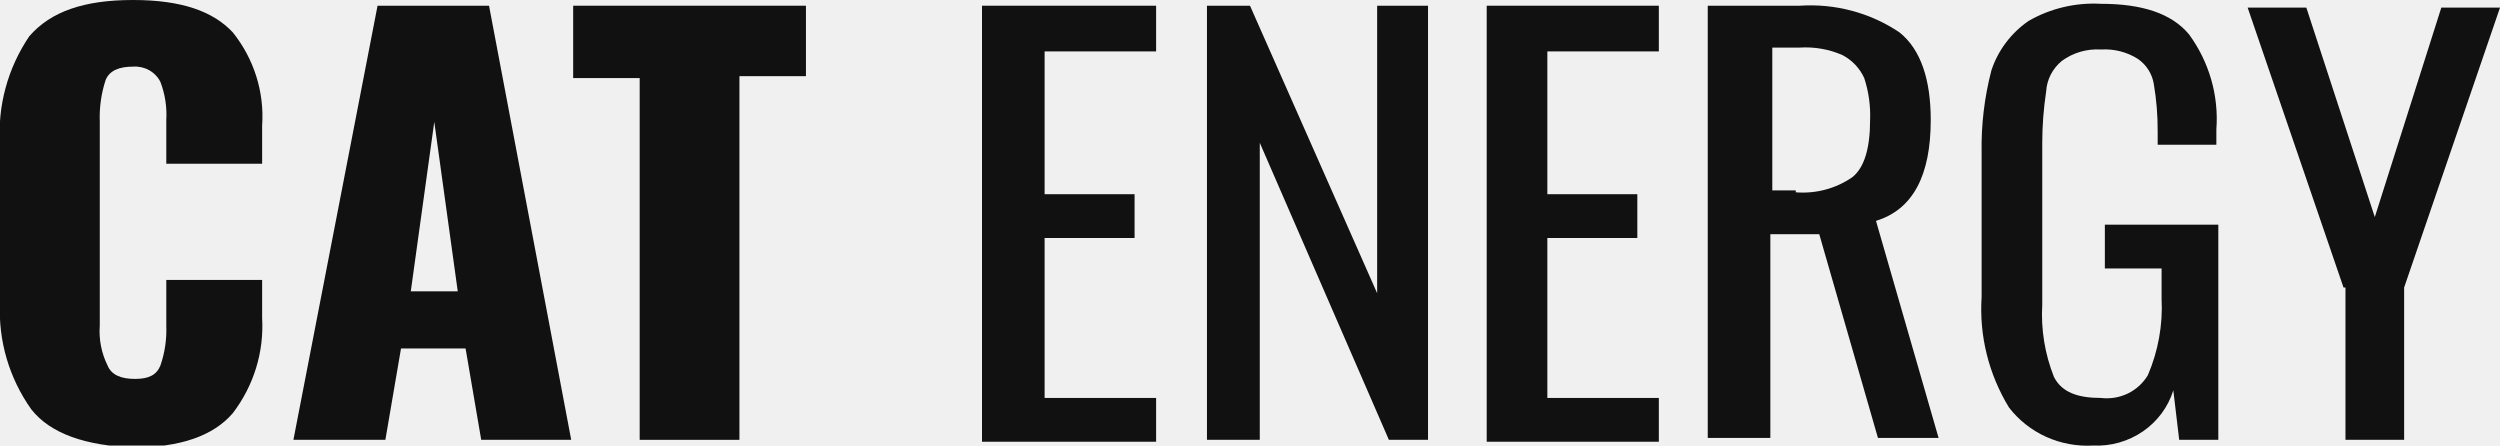
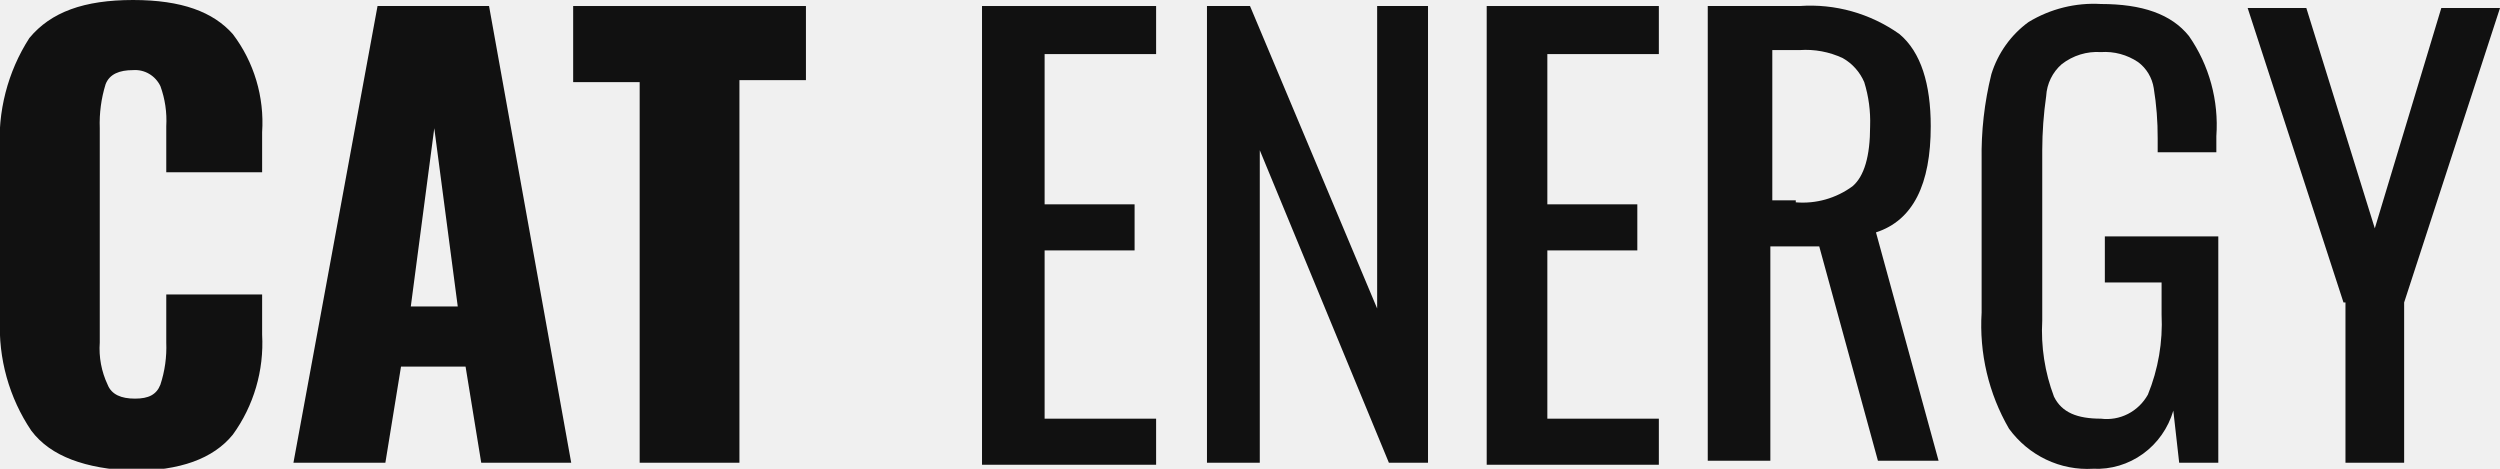
- <svg xmlns="http://www.w3.org/2000/svg" width="101" height="18" viewBox="0 0 101 18" fill="none">
-   <g clip-path="url(#clip0_135_3354)">
-     <path d="M1.264 16.538C0.37 15.276 -0.075 13.763 1.02073e-05 12.231V5.846C-0.108 4.298 0.308 2.757 1.185 1.462C2.055 0.462 3.398 0 5.374 0C7.35 0 8.614 0.462 9.405 1.308C10.263 2.379 10.685 3.721 10.59 5.077V6.615H6.718V4.846C6.749 4.323 6.668 3.799 6.48 3.308C6.38 3.109 6.221 2.945 6.024 2.835C5.827 2.725 5.6 2.676 5.374 2.692C4.821 2.692 4.426 2.846 4.268 3.231C4.089 3.777 4.009 4.35 4.031 4.923V13.154C3.989 13.71 4.098 14.267 4.347 14.769C4.505 15.154 4.9 15.308 5.453 15.308C6.006 15.308 6.322 15.154 6.48 14.769C6.66 14.249 6.74 13.702 6.718 13.154V11.308H10.59V12.846C10.67 14.224 10.251 15.585 9.405 16.692C8.614 17.615 7.271 18.077 5.374 18.077C3.477 18 2.055 17.538 1.264 16.538Z" fill="#111111" />
-     <path d="M15.253 0.231H19.757L23.077 17.769H19.441L18.809 14.077H16.201L15.569 17.769H11.854L15.253 0.231ZM18.493 11.769L17.545 4.923L16.596 11.769H18.493Z" fill="#111111" />
-     <path d="M25.843 3.154H23.156V0.231H32.56V3.077H29.873V17.769H25.843V3.154Z" fill="#111111" />
-     <path d="M39.752 0.231H46.707V2.077H42.202V7.846H45.837V9.615H42.202V16.077H46.707V17.846H39.673V0.231H39.752Z" fill="#111111" />
-     <path d="M48.761 0.231H50.5L55.637 11.846V0.231H57.692V17.769H56.111L50.895 5.769V17.769H48.761V0.231Z" fill="#111111" />
-     <path d="M60.063 0.231H67.017V2.077H62.513V7.846H66.148V9.615H62.513V16.077H67.017V17.846H60.063V0.231Z" fill="#111111" />
-     <path d="M69.072 0.231H72.707C74.138 0.135 75.559 0.514 76.738 1.308C77.607 2 78.002 3.231 78.002 4.846C78.002 7.077 77.291 8.462 75.79 8.923L78.319 17.692H75.869L73.498 9.462H71.522V17.692H68.993V0.231H69.072ZM72.549 7.769C73.364 7.835 74.176 7.617 74.841 7.154C75.315 6.769 75.552 6 75.552 4.846C75.574 4.273 75.494 3.7 75.315 3.154C75.138 2.762 74.832 2.437 74.446 2.231C73.902 1.989 73.304 1.884 72.707 1.923H71.601V7.692H72.549V7.769Z" fill="#111111" />
-     <path d="M81.163 16.462C80.342 15.117 79.956 13.562 80.057 12V6.154C80.038 5.039 80.171 3.927 80.452 2.846C80.717 2.039 81.244 1.337 81.954 0.846C82.836 0.338 83.854 0.097 84.878 0.154C86.537 0.154 87.723 0.538 88.434 1.385C89.252 2.502 89.644 3.862 89.541 5.231V5.846H87.17V5.308C87.173 4.663 87.121 4.02 87.012 3.385C86.945 2.983 86.718 2.623 86.379 2.385C85.935 2.101 85.408 1.966 84.878 2C84.311 1.965 83.75 2.128 83.297 2.462C83.111 2.614 82.96 2.802 82.851 3.013C82.742 3.225 82.679 3.456 82.665 3.692C82.561 4.38 82.508 5.074 82.507 5.769V12.308C82.449 13.304 82.611 14.301 82.981 15.231C83.297 15.846 83.93 16.077 84.878 16.077C85.252 16.122 85.632 16.059 85.97 15.895C86.307 15.73 86.587 15.473 86.775 15.154C87.192 14.181 87.381 13.13 87.328 12.077V10.846H85.036V9.077H89.62V17.769H88.039L87.802 15.769C87.595 16.439 87.163 17.023 86.576 17.427C85.989 17.831 85.28 18.033 84.562 18C83.909 18.037 83.257 17.916 82.663 17.648C82.07 17.379 81.555 16.972 81.163 16.462Z" fill="#111111" />
-     <path d="M94.678 11.615L90.805 0.308H93.176L95.942 8.769L98.629 0.308H101L97.127 11.615V17.769H94.757V11.615H94.678Z" fill="#111111" />
+ <svg xmlns="http://www.w3.org/2000/svg" width="128" height="24" viewBox="0 0 128 24" fill="none">
+   <g clip-path="url(#clip0_77668_331)">
+     <path d="M1.603 22.051C0.468 20.368 -0.095 18.35 3.016e-05 16.308V7.795C-0.137 5.73 0.39 3.677 1.502 1.949C2.604 0.615 4.307 0 6.811 0C9.315 0 10.917 0.615 11.919 1.744C13.006 3.173 13.541 4.962 13.421 6.769V8.821H8.513V6.462C8.553 5.764 8.451 5.065 8.213 4.41C8.086 4.146 7.884 3.926 7.634 3.78C7.385 3.634 7.098 3.568 6.811 3.59C6.11 3.59 5.609 3.795 5.408 4.308C5.182 5.036 5.08 5.8 5.108 6.564V17.538C5.055 18.28 5.193 19.023 5.509 19.692C5.709 20.205 6.21 20.41 6.911 20.41C7.612 20.41 8.013 20.205 8.213 19.692C8.441 18.999 8.542 18.269 8.513 17.538V15.077H13.421V17.128C13.523 18.965 12.991 20.78 11.919 22.256C10.917 23.487 9.214 24.103 6.811 24.103C4.407 24 2.604 23.385 1.603 22.051Z" fill="#111111" />
+     <path d="M19.33 0.308H25.039L29.246 23.692H24.639L23.837 18.769H20.532L19.731 23.692H15.024L19.33 0.308ZM23.437 15.692L22.235 6.564L21.033 15.692H23.437Z" fill="#111111" />
+     <path d="M32.751 4.205H29.346V0.308H41.264V4.103H37.859V23.692H32.751V4.205Z" fill="#111111" />
+     <path d="M50.379 0.308H59.193V2.769H53.484V10.462H58.091V12.821H53.484V21.436H59.193V23.795H50.279V0.308H50.379Z" fill="#111111" />
+     <path d="M61.797 0.308H64L70.51 15.795V0.308H73.114V23.692H71.111L64.501 7.692V23.692H61.797V0.308Z" fill="#111111" />
+     <path d="M76.119 0.308H84.933V2.769H79.224V10.462H83.831V12.821H79.224V21.436H84.933V23.795H76.119V0.308Z" fill="#111111" />
+     <path d="M87.537 0.308H92.144C93.956 0.18 95.757 0.686 97.252 1.744C98.354 2.667 98.854 4.308 98.854 6.462C98.854 9.436 97.953 11.282 96.05 11.898L99.255 23.59H96.15L93.145 12.615H90.642V23.59H87.437V0.308H87.537ZM91.944 10.359C92.976 10.446 94.005 10.155 94.848 9.538C95.449 9.026 95.75 8 95.75 6.462C95.777 5.697 95.676 4.934 95.449 4.205C95.224 3.682 94.837 3.25 94.347 2.974C93.658 2.652 92.9 2.511 92.144 2.564H90.742V10.256H91.944V10.359Z" fill="#111111" />
+     <path d="M102.861 21.949C101.82 20.155 101.331 18.082 101.459 16V8.205C101.434 6.719 101.602 5.236 101.959 3.795C102.294 2.718 102.962 1.782 103.862 1.128C104.981 0.45 106.271 0.129 107.568 0.205C109.671 0.205 111.174 0.718 112.075 1.846C113.112 3.336 113.608 5.15 113.477 6.974V7.795H110.473V7.077C110.477 6.218 110.41 5.36 110.272 4.513C110.188 3.977 109.9 3.498 109.471 3.179C108.908 2.801 108.24 2.621 107.568 2.667C106.85 2.619 106.139 2.838 105.565 3.282C105.329 3.485 105.137 3.736 104.999 4.018C104.861 4.3 104.781 4.608 104.764 4.923C104.632 5.84 104.565 6.765 104.563 7.692V16.41C104.49 17.738 104.694 19.067 105.164 20.308C105.565 21.128 106.366 21.436 107.568 21.436C108.043 21.496 108.524 21.412 108.952 21.193C109.38 20.974 109.734 20.63 109.972 20.205C110.501 18.908 110.741 17.506 110.673 16.102V14.461H107.768V12.102H113.577V23.692H111.574L111.274 21.026C111.011 21.919 110.465 22.698 109.72 23.236C108.976 23.775 108.078 24.044 107.167 24C106.34 24.05 105.513 23.889 104.761 23.53C104.01 23.172 103.357 22.629 102.861 21.949Z" fill="#111111" />
+     <path d="M119.987 15.487L115.08 0.41H118.084L121.59 11.692L124.995 0.41H128L123.092 15.487V23.692H120.088V15.487H119.987Z" fill="#111111" />
  </g>
  <defs>
-     <clipPath id="clip0_135_3354">
-       <rect width="101" height="18" fill="white" />
+     <clipPath id="clip0_77668_331">
+       <rect width="128" height="24" fill="white" />
    </clipPath>
  </defs>
</svg>
